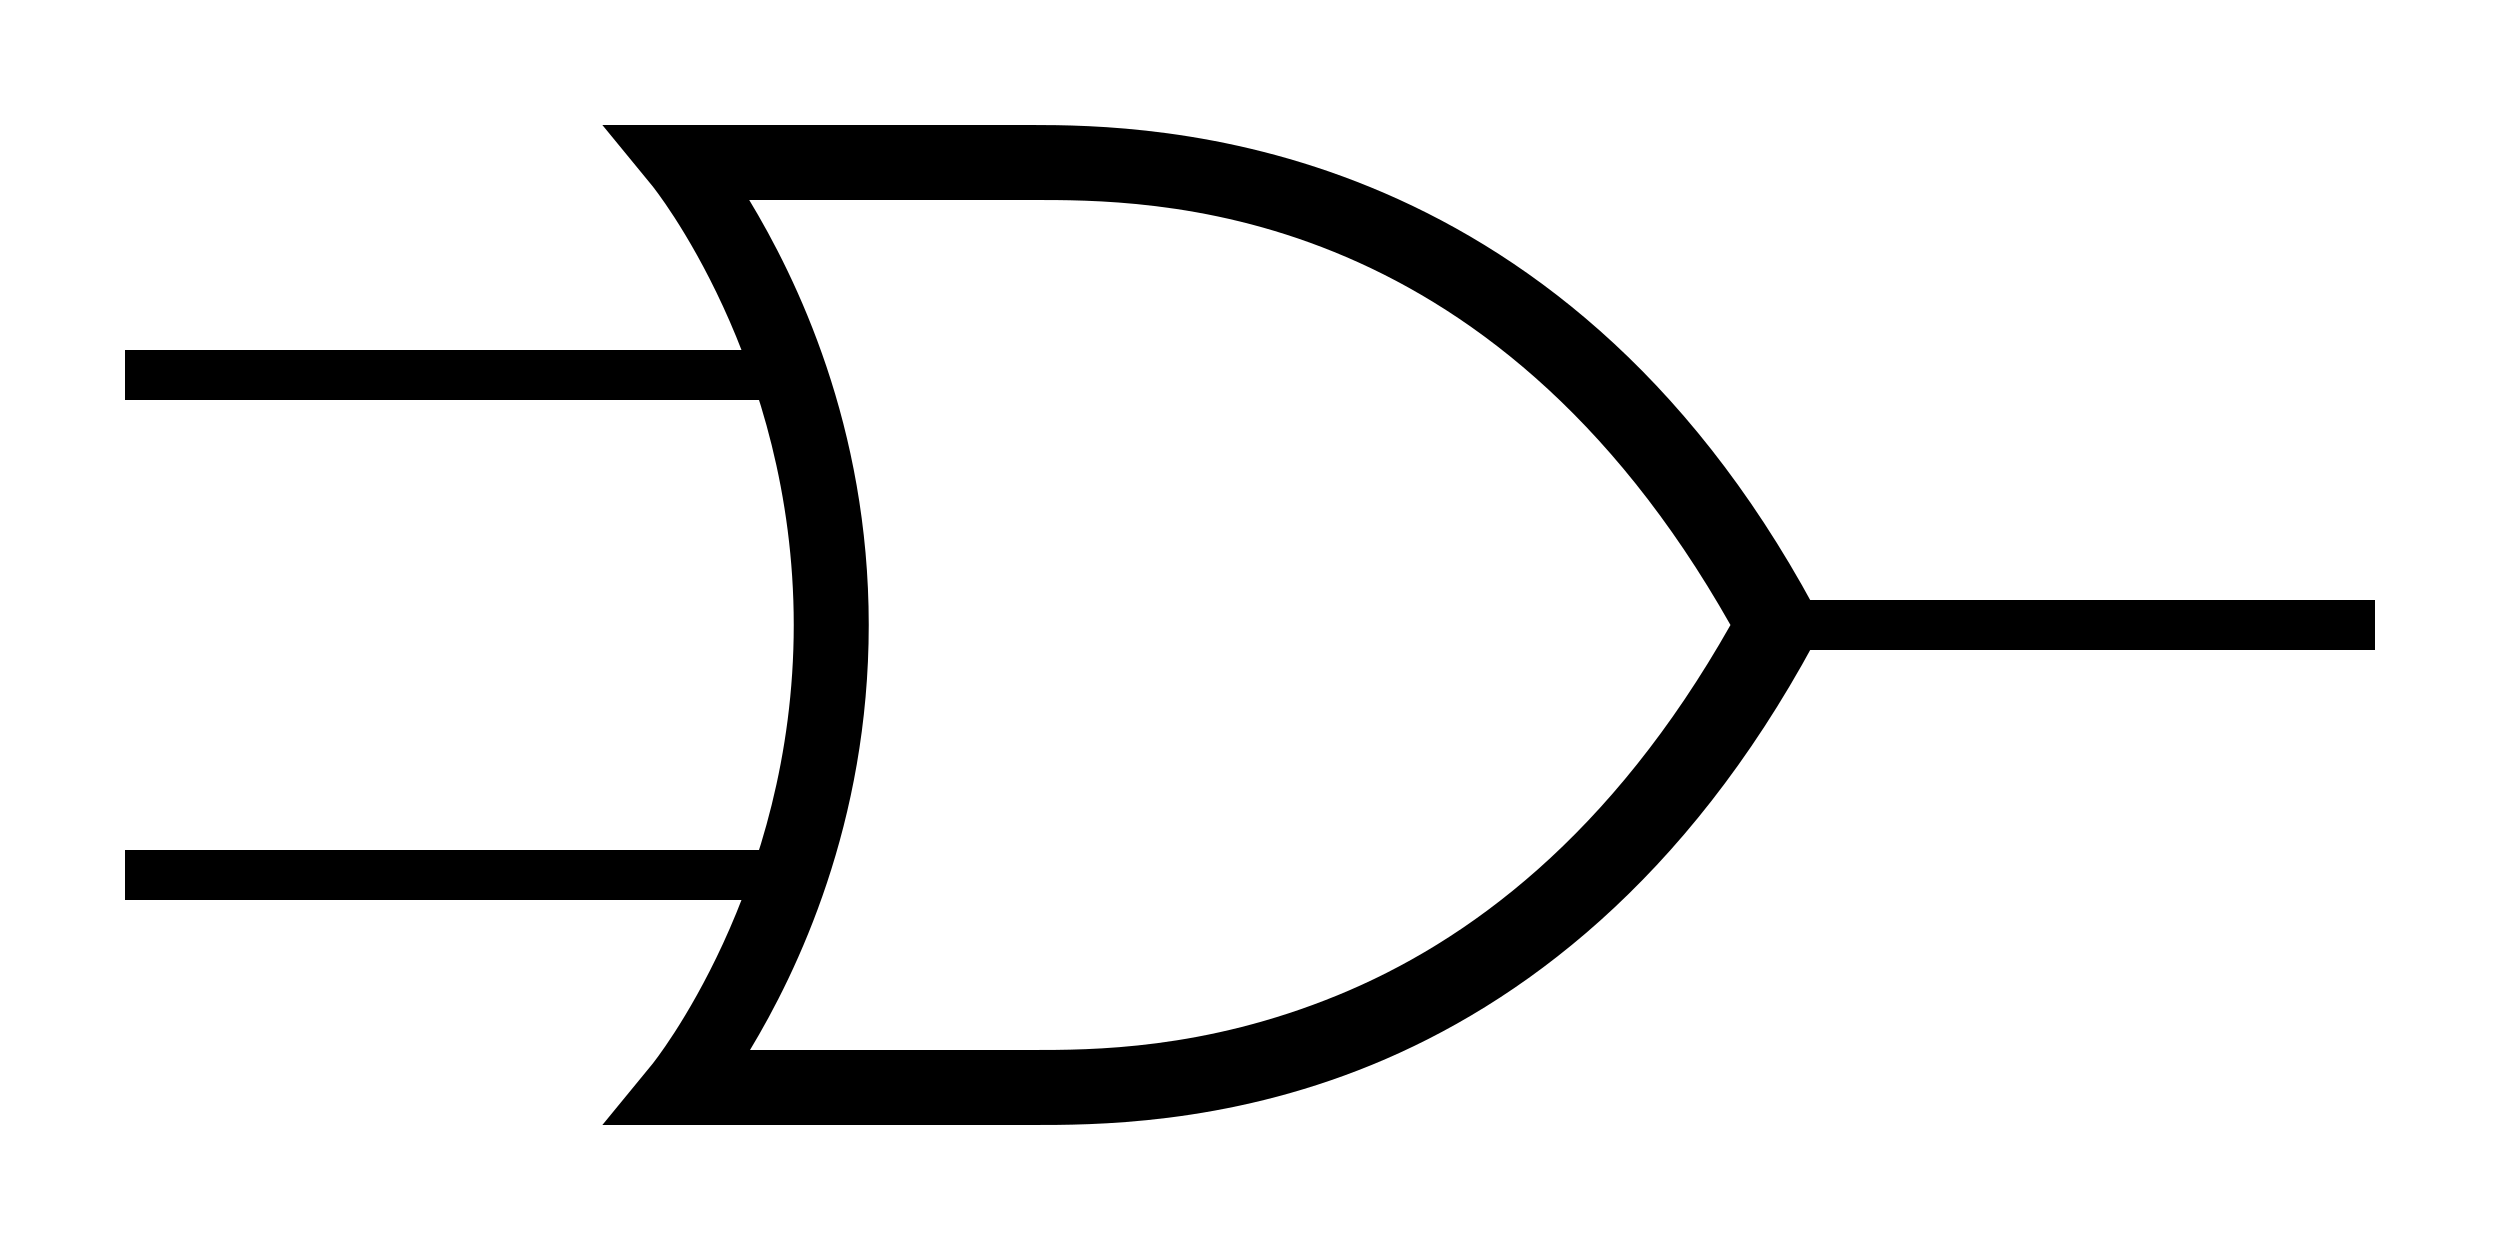
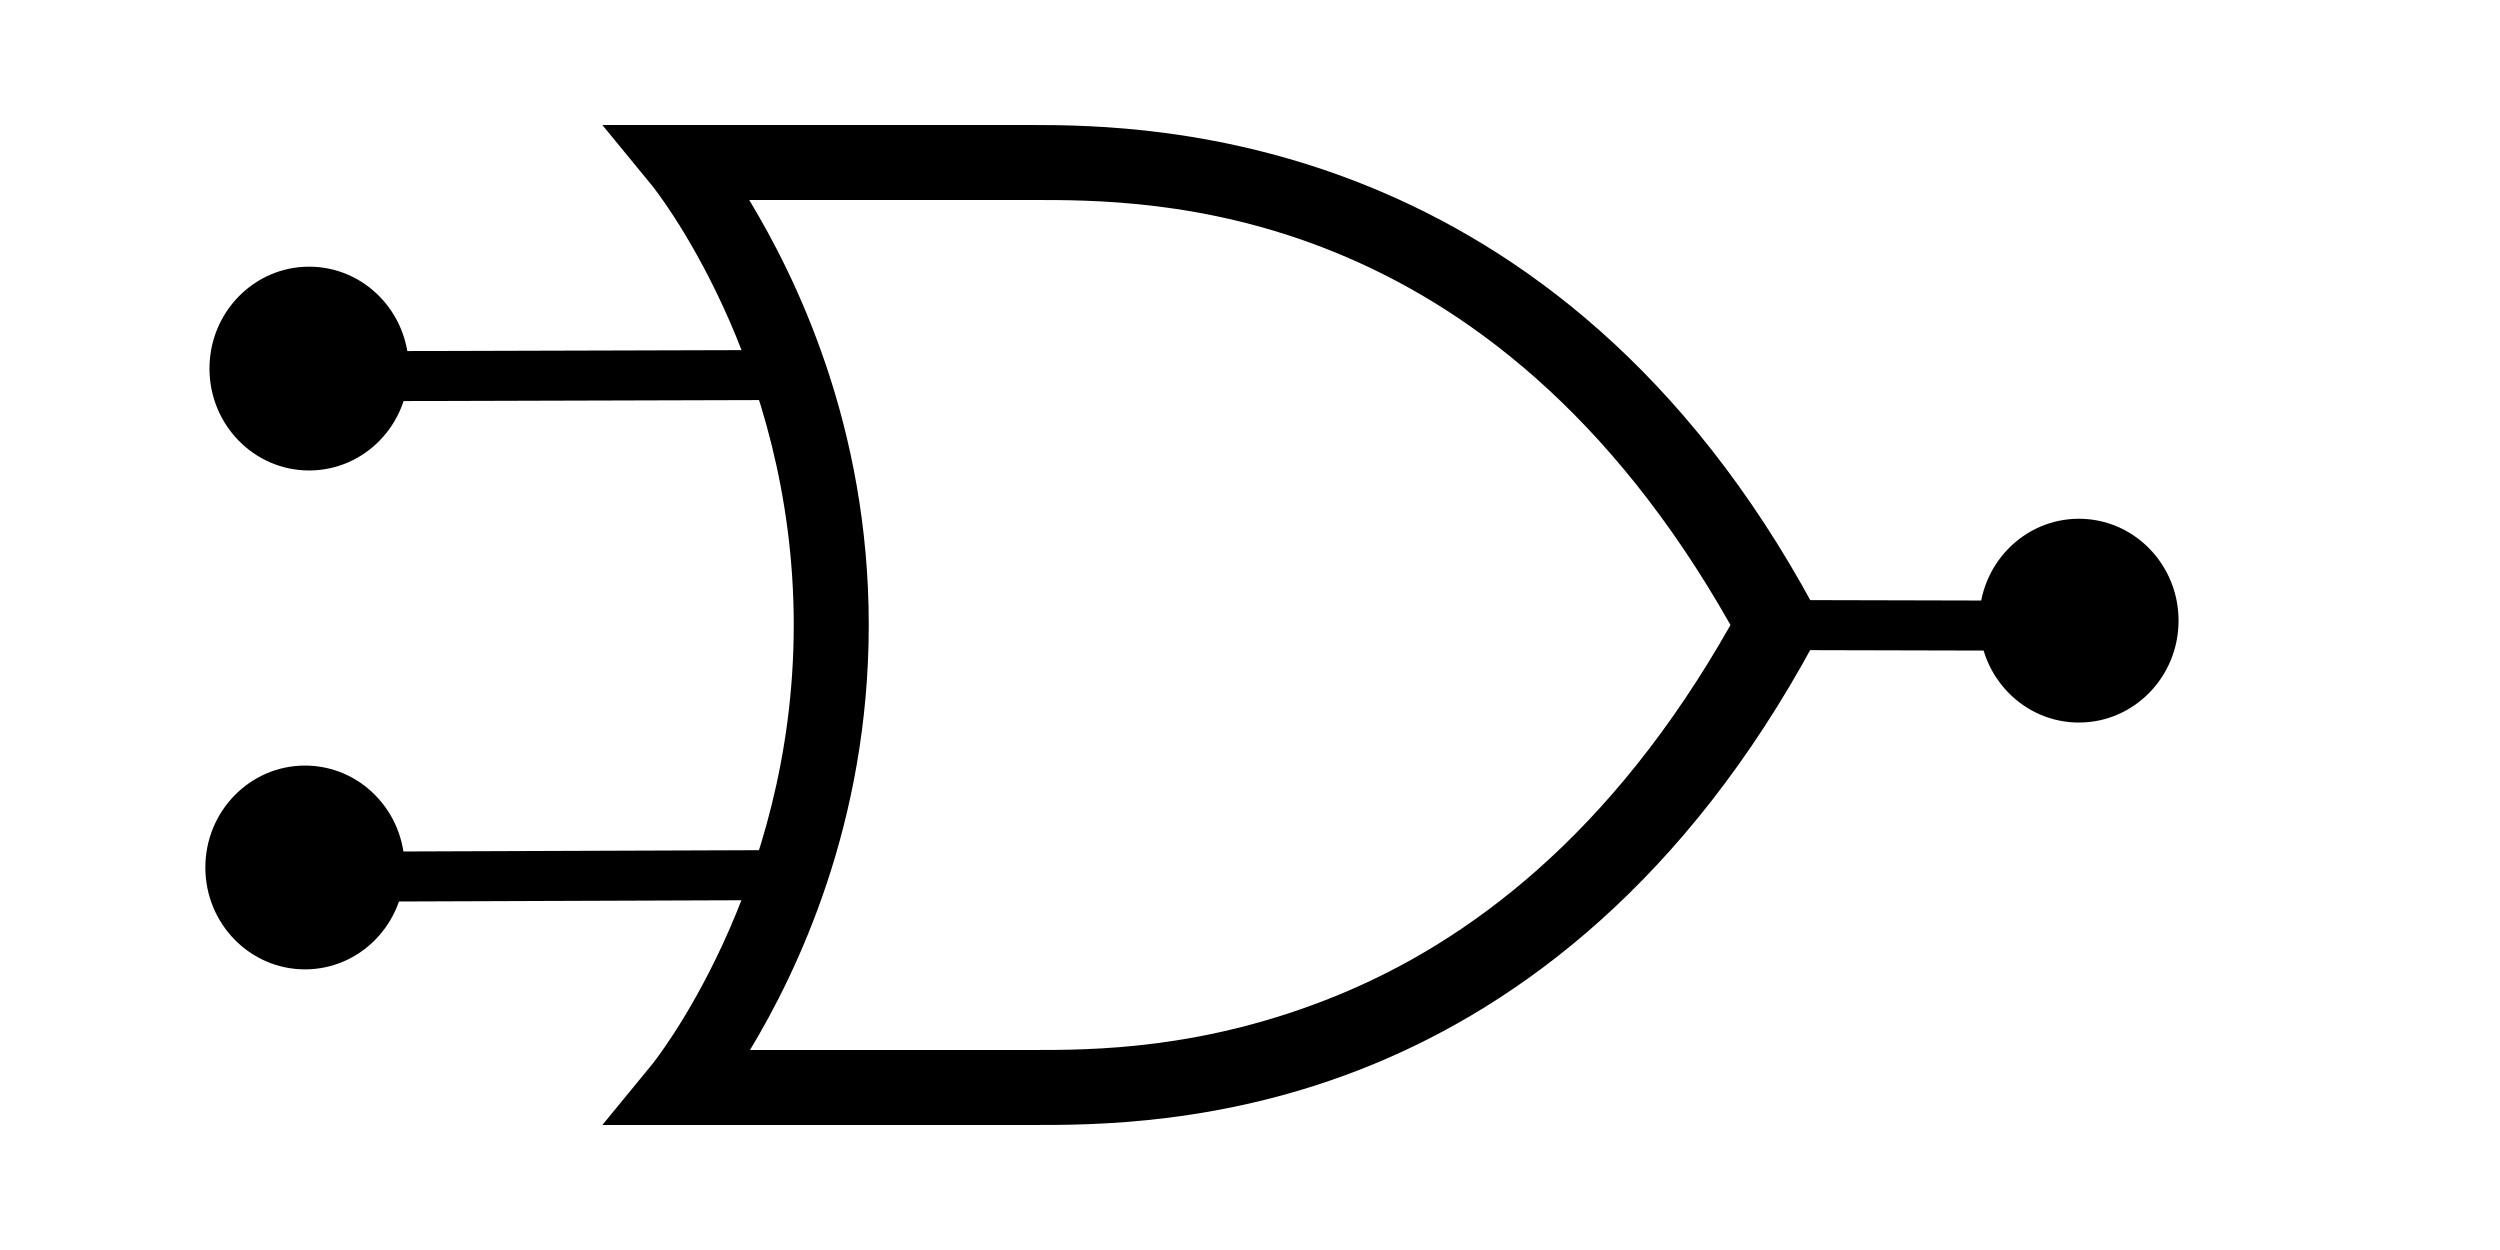
- <svg xmlns="http://www.w3.org/2000/svg" width="100" height="50">
-   <path fill="none" stroke="#000" stroke-width="2" d="M70 25h25M31 15H5M32 35H5" />
-   <path fill-rule="evenodd" d="M24.094 5l2 2.438S31.75 14.438 31.75 25s-5.656 17.562-5.656 17.562l-2 2.438H41.25c2.408 0 7.69.025 13.625-2.406s12.537-7.343 17.688-16.875L71.25 25l1.312-.719C62.259 5.216 46.007 5 41.25 5H24.094zm5.875 3H41.25c4.684 0 18.287-.13 27.969 17C64.452 33.429 58.697 37.684 53.5 39.812 48.139 42.008 43.658 42 41.25 42H30c1.874-3.108 4.75-9.049 4.75-17 0-7.973-2.909-13.9-4.781-17z" />
+ <svg xmlns="http://www.w3.org/2000/svg" width="100" height="50" version="1.1" id="svg761">
+   <defs id="defs765" />
+   <path fill="none" stroke="#000000" stroke-width="2" d="m 70,25 16.837,0.041 M 31,15 9.595,15.061 M 32,35 8.761,35.085" id="path757" />
+   <path fill-rule="evenodd" d="M24.094 5l2 2.438S31.75 14.438 31.75 25s-5.656 17.562-5.656 17.562l-2 2.438H41.25c2.408 0 7.69.025 13.625-2.406s12.537-7.343 17.688-16.875L71.25 25l1.312-.719C62.259 5.216 46.007 5 41.25 5H24.094zm5.875 3H41.25c4.684 0 18.287-.13 27.969 17C64.452 33.429 58.697 37.684 53.5 39.812 48.139 42.008 43.658 42 41.25 42H30c1.874-3.108 4.75-9.049 4.75-17 0-7.973-2.909-13.9-4.781-17z" id="path759" />
+   <ellipse style="fill:#000000;fill-opacity:1;fill-rule:evenodd" id="path177-3" cx="12.2" cy="34.699" rx="3.986" ry="4.076" />
+   <ellipse style="fill:#000000;fill-opacity:1;fill-rule:evenodd" id="path177-3-7" cx="12.365" cy="14.743" rx="3.986" ry="4.076" />
+   <ellipse style="fill:#000000;fill-opacity:1;fill-rule:evenodd" id="path177-3-5" cx="83.156" cy="24.826" rx="3.986" ry="4.076" />
</svg>
